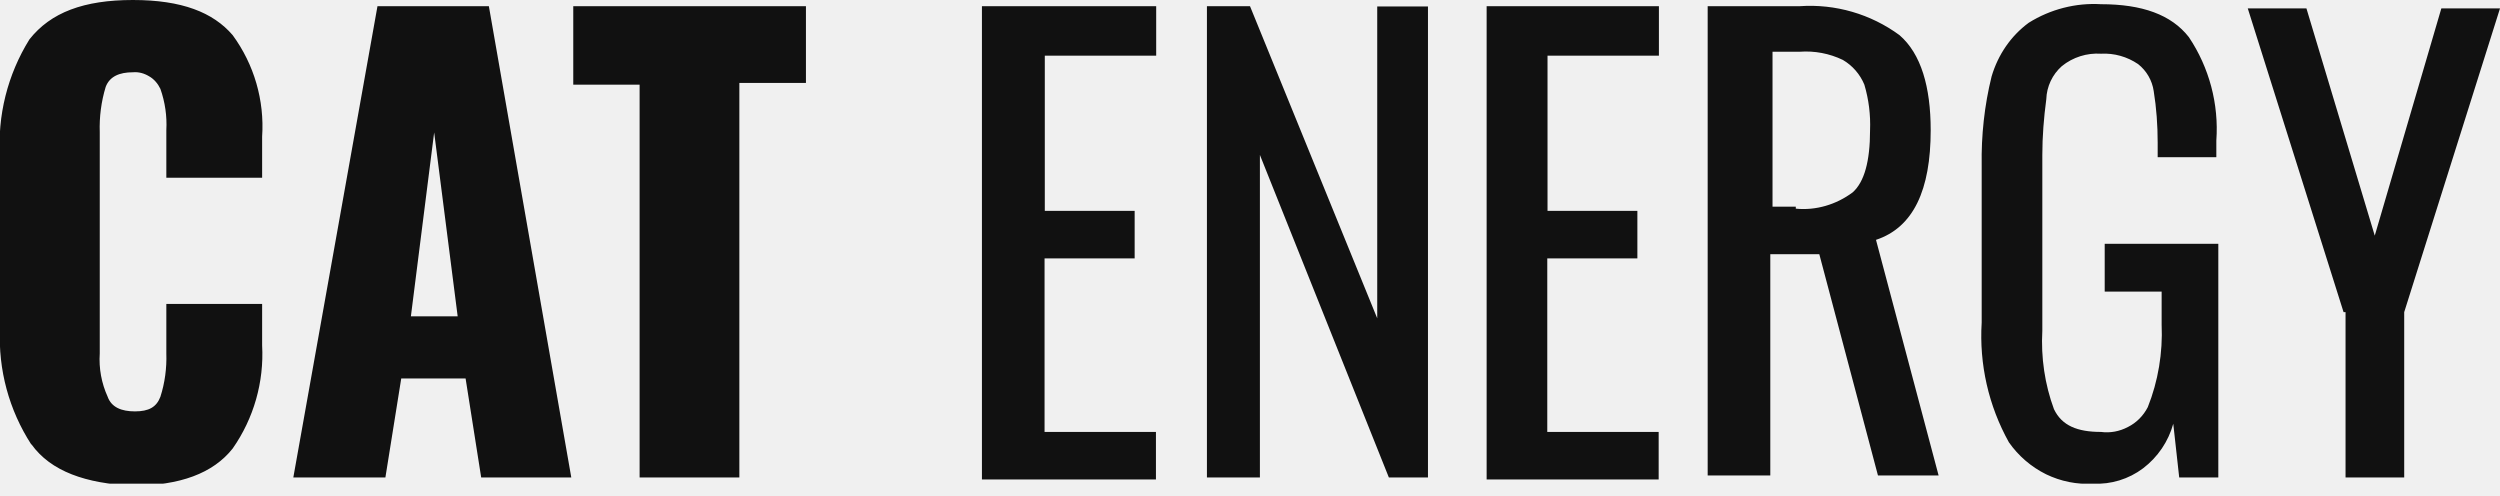
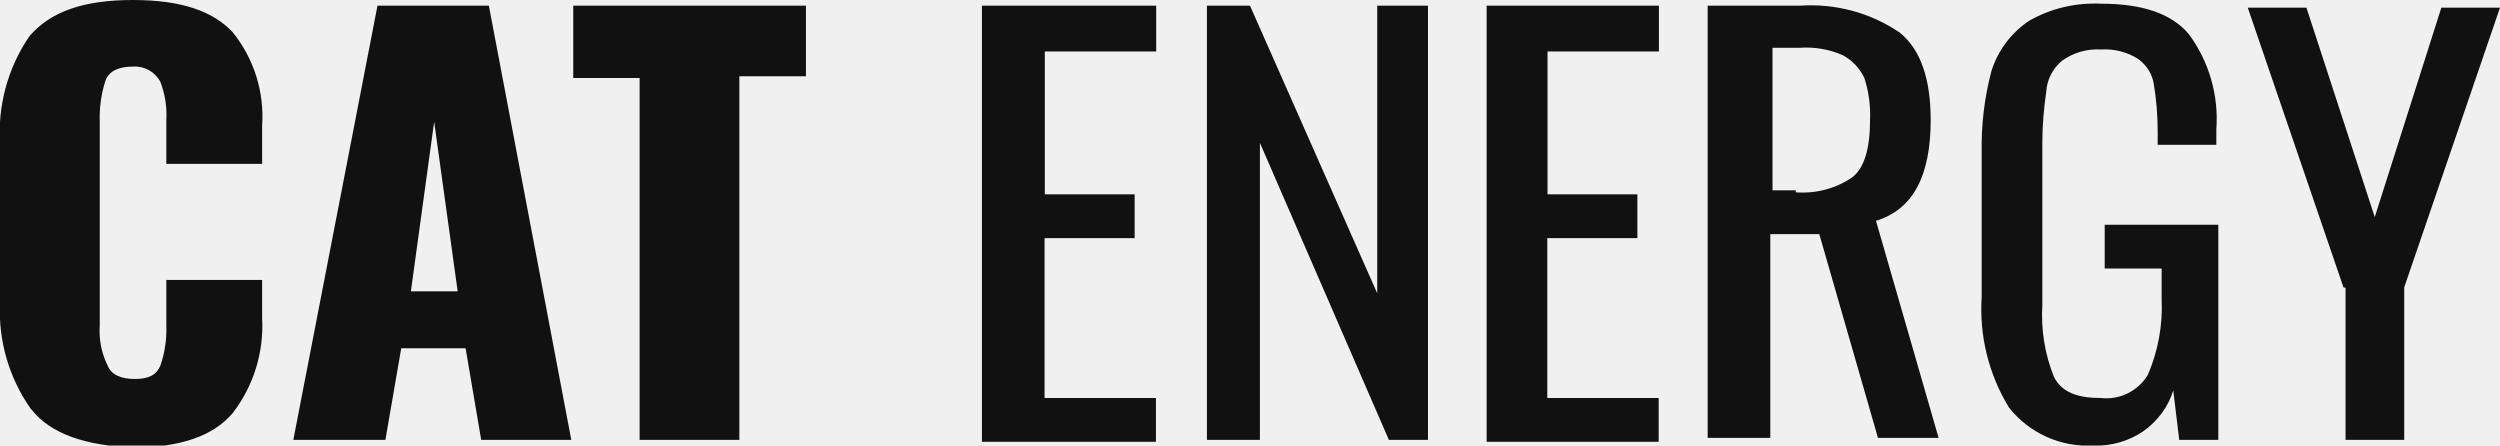
- <svg xmlns="http://www.w3.org/2000/svg" viewBox="0 0 101 20" fill="none">
+ <svg xmlns="http://www.w3.org/2000/svg" viewBox="0 0 101 18" fill="none">
  <g clip-path="url(#a)" fill="#111">
-     <path d="M1.26 17.95a7.92 7.92 0 0 1-1.26-4.67v-6.93a8 8 0 0 1 1.19-4.76c.86-1.09 2.2-1.59 4.18-1.59 1.98 0 3.24.5 4.03 1.42a6.23 6.23 0 0 1 1.19 4.1v1.66h-3.87v-1.92a4.32 4.32 0 0 0-.24-1.67c-.1-.21-.26-.4-.46-.51-.2-.12-.42-.18-.65-.16-.55 0-.94.17-1.1.59a5.65 5.65 0 0 0-.24 1.83v8.94c-.04.6.07 1.2.32 1.75.15.42.55.59 1.1.59.56 0 .87-.17 1.03-.59.18-.56.26-1.16.24-1.75v-2h3.87v1.67a6.64 6.64 0 0 1-1.19 4.17c-.79 1-2.13 1.5-4.03 1.5-1.9-.08-3.32-.58-4.1-1.67Zm13.99-17.7h4.5l3.33 19.04h-3.64l-.63-4h-2.6l-.64 4h-3.72l3.4-19.04Zm3.24 12.53-.95-7.43-.94 7.43h1.9Zm7.35-9.36h-2.68v-3.17h9.4v3.1h-2.69v15.94h-4.03v-15.87Zm13.91-3.17h6.96v2h-4.5v6.27h3.63v1.92h-3.64v7.01h4.5v1.92h-7.03v-19.12h.08Zm9.01 0h1.74l5.14 12.61v-12.6h2.05v19.03h-1.58l-5.21-13.03v13.03h-2.14v-19.04Zm11.3 0h6.96v2h-4.5v6.27h3.63v1.92h-3.64v7.01h4.5v1.92h-6.95v-19.12Zm9.01 0h3.64a6.1 6.1 0 0 1 4.03 1.17c.87.75 1.26 2.09 1.26 3.84 0 2.42-.7 3.93-2.21 4.43l2.53 9.52h-2.45l-2.37-8.94h-1.98v8.94h-2.53v-18.96h.08Zm3.48 8.18c.81.08 1.63-.16 2.3-.66.47-.42.7-1.26.7-2.5a5.68 5.68 0 0 0-.23-1.85 2.08 2.08 0 0 0-.87-1 3.44 3.44 0 0 0-1.74-.33h-1.1v6.26h.94v.08Zm8.61 9.44a8.83 8.83 0 0 1-1.1-4.84v-6.35c-.02-1.2.11-2.42.4-3.59.26-.88.78-1.64 1.5-2.17.88-.55 1.9-.81 2.92-.75 1.66 0 2.84.42 3.55 1.33a6.66 6.66 0 0 1 1.11 4.18v.67h-2.37v-.59c0-.7-.05-1.4-.16-2.08a1.7 1.7 0 0 0-.63-1.09c-.44-.3-.97-.45-1.5-.42a2.28 2.28 0 0 0-1.58.5 1.87 1.87 0 0 0-.63 1.34c-.1.75-.16 1.5-.16 2.25v7.1c-.06 1.08.1 2.17.47 3.17.32.67.95.92 1.9.92.37.05.75-.02 1.09-.2.34-.17.62-.45.8-.8.42-1.05.61-2.2.56-3.34v-1.33h-2.3v-1.93h4.59v9.44h-1.58l-.24-2.17a3.4 3.4 0 0 1-1.22 1.8 3.1 3.1 0 0 1-2.02.62c-.65.04-1.3-.09-1.9-.38a4 4 0 0 1-1.5-1.29Zm13.52-5.26-3.87-12.27h2.37l2.76 9.18 2.69-9.18h2.37l-3.87 12.27v6.68h-2.37v-6.68h-.08Z" />
+     <path d="M1.26 16.54a6.86 6.86 0 0 1-1.26-4.3v-6.4c-.1-1.54.3-3.08 1.19-4.38.86-1 2.2-1.46 4.18-1.46 1.98 0 3.24.46 4.03 1.3a5.42 5.42 0 0 1 1.19 3.78v1.54h-3.87v-1.77a3.7 3.7 0 0 0-.24-1.54 1.16 1.16 0 0 0-1.1-.62c-.56 0-.95.16-1.11.54a4.85 4.85 0 0 0-.24 1.7v8.22c-.04.56.07 1.12.32 1.62.15.38.55.54 1.1.54.56 0 .87-.16 1.03-.54.18-.52.26-1.07.24-1.62v-1.84h3.87v1.54a5.77 5.77 0 0 1-1.19 3.84c-.79.93-2.13 1.39-4.03 1.39-1.9-.08-3.32-.54-4.1-1.54Zm13.99-16.31h4.5l3.33 17.54h-3.64l-.63-3.7h-2.6l-.64 3.7h-3.72l3.4-17.54Zm3.24 11.54-.95-6.85-.94 6.85h1.9Zm7.35-8.62h-2.68v-2.92h9.4v2.85h-2.69v14.69h-4.03v-14.62Zm13.91-2.92h6.96v1.85h-4.5v5.77h3.63v1.77h-3.64v6.46h4.5v1.77h-7.03v-17.62h.08Zm9.01 0h1.74l5.14 11.62v-11.62h2.05v17.54h-1.58l-5.21-12v12h-2.14v-17.54Zm11.3 0h6.96v1.85h-4.5v5.77h3.63v1.77h-3.64v6.46h4.5v1.77h-6.95v-17.62Zm9.01 0h3.64c1.43-.1 2.85.28 4.03 1.08.87.69 1.26 1.92 1.26 3.54 0 2.23-.7 3.61-2.21 4.07l2.53 8.77h-2.45l-2.37-8.23h-1.98v8.23h-2.53v-17.46h.08Zm3.48 7.54c.81.06 1.63-.15 2.3-.62.47-.38.7-1.15.7-2.3a4.85 4.85 0 0 0-.23-1.7 2.04 2.04 0 0 0-.87-.92 3.69 3.69 0 0 0-1.74-.3h-1.1v5.76h.94v.08Zm8.61 8.69a7.61 7.61 0 0 1-1.1-4.46v-5.85c-.02-1.11.11-2.22.4-3.3.26-.81.78-1.51 1.5-2 .88-.51 1.9-.75 2.92-.7 1.66 0 2.84.39 3.55 1.23a5.77 5.77 0 0 1 1.11 3.85v.62h-2.37v-.54c0-.65-.05-1.29-.16-1.93-.06-.4-.3-.76-.63-1a2.5 2.5 0 0 0-1.5-.38 2.42 2.42 0 0 0-1.58.46 1.75 1.75 0 0 0-.63 1.23c-.1.69-.16 1.38-.16 2.08v6.54c-.06 1 .1 2 .47 2.92.32.62.95.85 1.9.85a1.96 1.96 0 0 0 1.89-.93 6.9 6.9 0 0 0 .56-3.07v-1.23h-2.3v-1.77h4.59v8.69h-1.58l-.24-2c-.2.67-.64 1.25-1.22 1.66-.6.4-1.3.6-2.02.57a4.05 4.05 0 0 1-3.4-1.54Zm13.52-4.84-3.87-11.31h2.37l2.76 8.46 2.69-8.46h2.37l-3.87 11.3v6.16h-2.37v-6.15h-.08Z" />
  </g>
  <defs>
    <clipPath id="a">
-       <path fill="#fff" d="M0 0h101v19.54h-101z" />
+       <path fill="#fff" d="M0 0h101v18h-101z" />
    </clipPath>
  </defs>
</svg>
